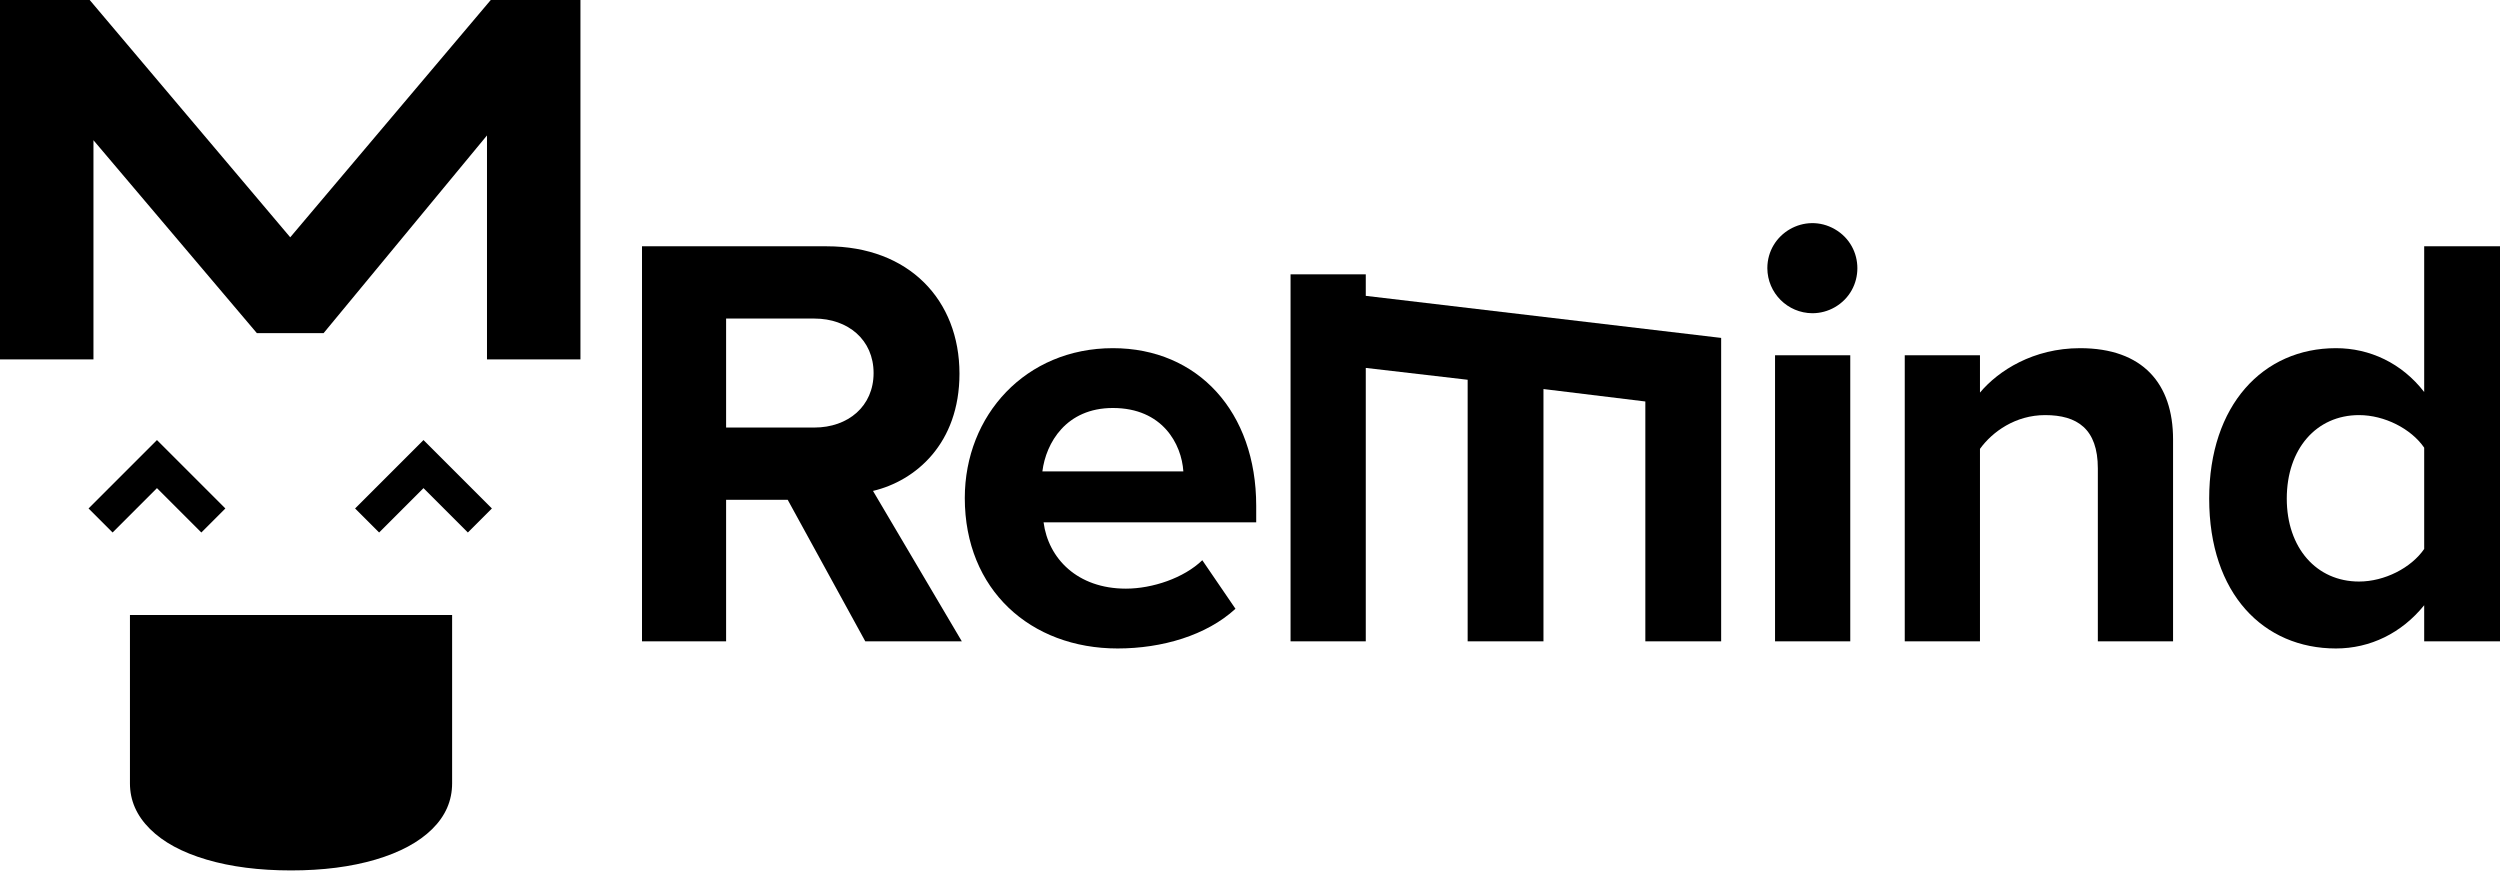
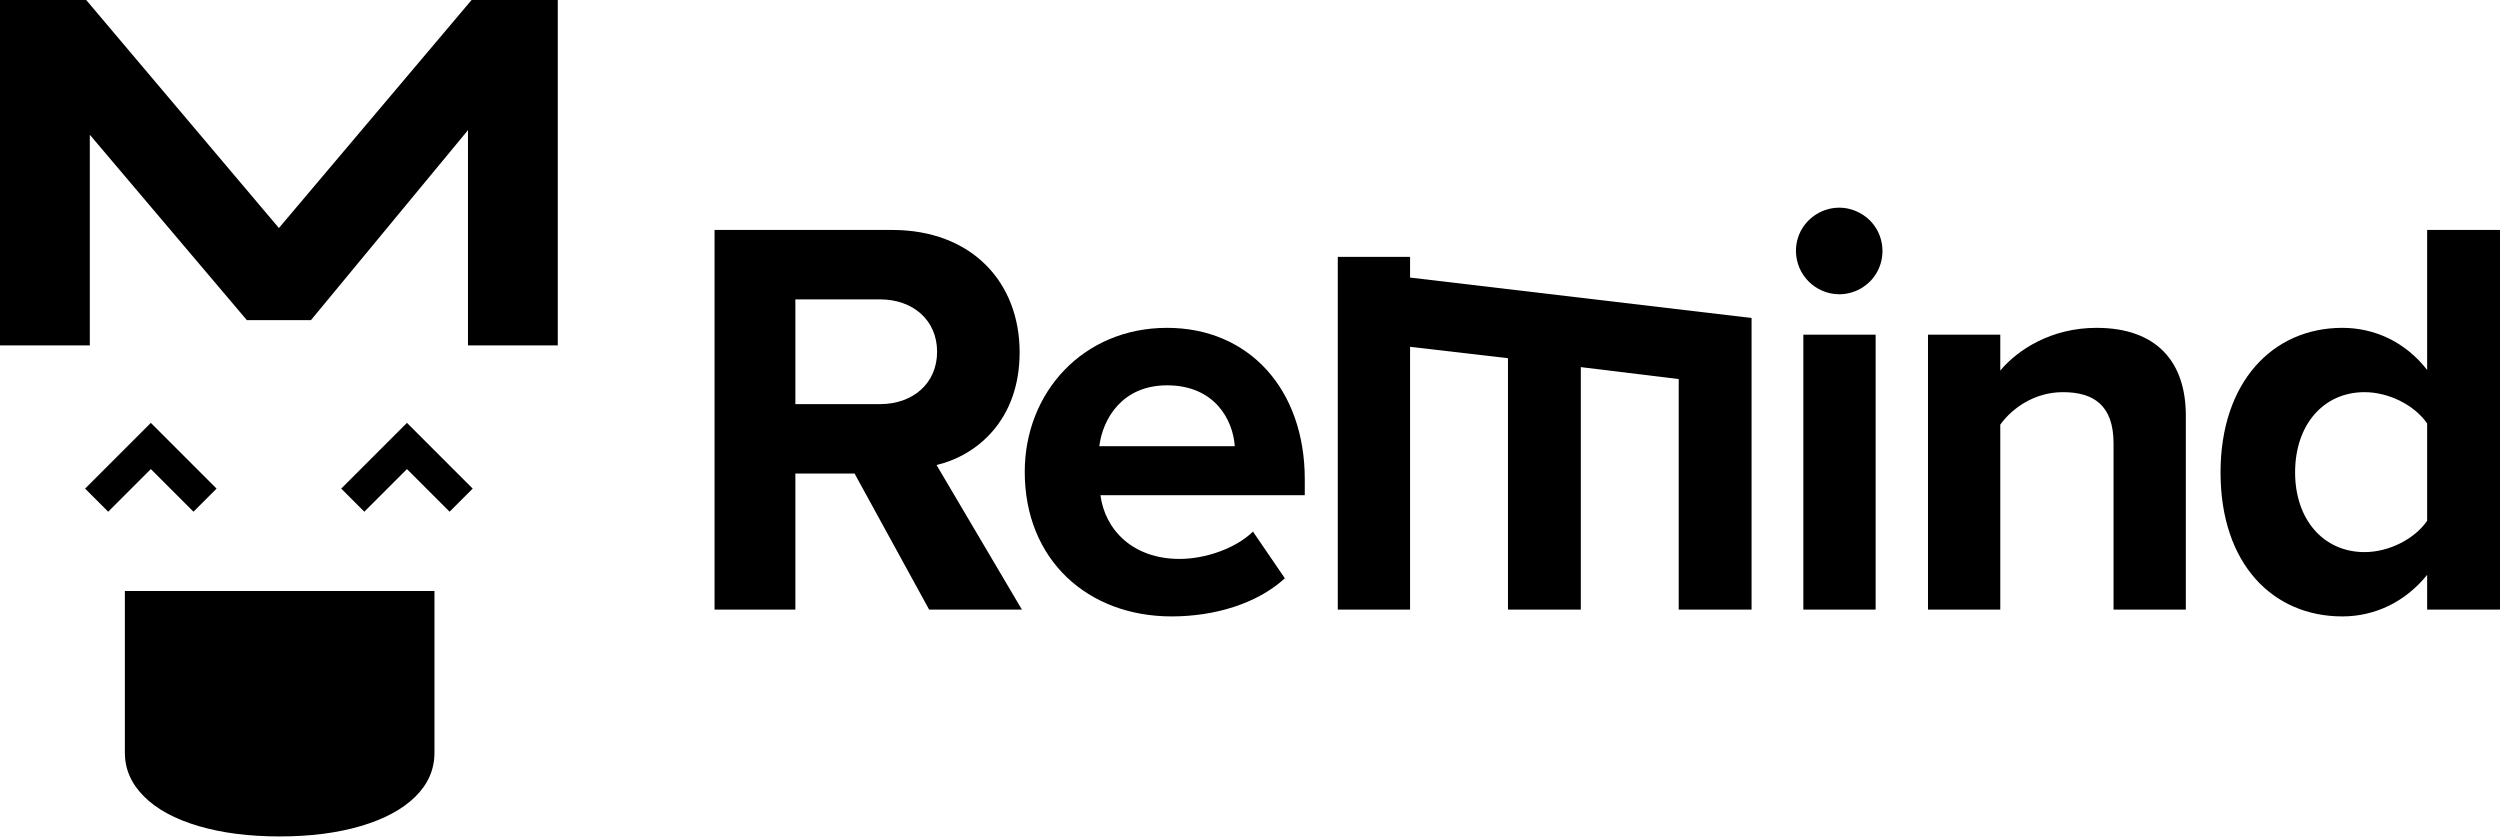
- <svg xmlns="http://www.w3.org/2000/svg" viewBox="7.28 22.806 1266.265 440.875">
+ <svg xmlns="http://www.w3.org/2000/svg" viewBox="7.28 22.806 1317.719 440.875">
  <g>
    <path class="cls-1" d="M 73.1 334.301 L 73.1 419.589 C 73.1 428.241 76.47 435.925 83.21 442.641 C 89.945 449.36 99.511 454.547 111.909 458.202 C 124.297 461.857 138.558 463.684 154.69 463.681 C 170.809 463.681 185.07 461.855 197.471 458.202 C 209.86 454.539 219.426 449.389 226.17 442.752 C 232.906 436.113 236.276 428.392 236.28 419.589 L 236.28 334.301 L 73.1 334.301 Z" style="stroke-miterlimit: 10;" />
    <polygon class="cls-2" points="255.85 22.806 154.285 142.999 52.71 22.806 7.28 22.806 7.28 204.846 54.617 204.846 54.617 93.828 137.394 191.553 171.166 191.553 253.943 91.406 253.943 204.846 301.28 204.846 301.28 22.806 255.85 22.806" style="stroke-miterlimit: 10; stroke-width: 4px;" />
    <polygon class="cls-3" points="86.78 245.698 121.428 280.346 109.255 292.52 86.78 270.045 64.305 292.52 52.132 280.346 86.78 245.698" style="stroke-miterlimit: 10; stroke-width: 14px;" />
    <polygon class="cls-3" points="221.78 245.698 256.428 280.346 244.255 292.52 221.78 270.045 199.305 292.52 187.132 280.346 221.78 245.698" style="stroke-miterlimit: 10; stroke-width: 14px;" />
  </g>
-   <g transform="matrix(1, 0, 0, 1, -19.51732, 1.774302)">
+   <g transform="matrix(1, 0, 0, 1, 31.93744, -1.774302)">
    <path fill="#000000" d="M 465.075 345.885 L 425.775 274.184 L 394.575 274.184 L 394.575 345.885 L 351.974 345.885 L 351.974 145.783 L 445.576 145.783 C 487.276 145.783 512.776 173.083 512.776 210.283 C 512.776 245.683 490.576 264.583 468.975 269.683 L 513.975 345.884 L 465.075 345.885 Z M 439.275 182.383 L 394.575 182.383 L 394.575 237.583 L 439.275 237.583 C 456.375 237.583 469.275 226.783 469.275 209.983 C 469.275 193.183 456.375 182.383 439.275 182.383 Z" />
    <path fill="#000000" d="M 590.472 197.383 C 633.672 197.383 663.073 229.783 663.073 277.184 L 663.073 285.584 L 555.371 285.584 C 557.771 303.884 572.471 319.184 597.071 319.184 C 610.571 319.184 626.471 313.784 635.772 304.784 L 652.572 329.385 C 637.872 342.885 615.372 349.485 592.872 349.485 C 548.771 349.485 515.471 319.785 515.471 273.284 C 515.471 231.284 546.371 197.383 590.472 197.383 Z M 554.771 259.783 L 626.172 259.783 C 625.272 245.983 615.672 227.683 590.472 227.683 C 566.771 227.683 556.572 245.384 554.771 259.784 L 554.771 259.783 Z" />
    <path fill="#000000" d="M 898.572 192.184 L 898.572 345.885 L 860.172 345.885 L 860.172 224.384 L 808.572 218.084 L 808.572 345.884 L 770.172 345.884 L 770.172 213.384 L 718.571 207.384 L 718.571 345.885 L 680.471 345.885 L 680.471 159.983 L 718.571 159.983 L 718.571 170.883 L 898.572 192.184 Z" />
    <path fill="#000000" d="M 921.966 156.883 C 921.966 139.331 940.966 128.362 956.166 137.137 C 971.366 145.913 971.366 167.852 956.166 176.628 C 952.7 178.629 948.769 179.682 944.767 179.683 C 932.203 179.615 922.035 169.447 921.966 156.883 Z M 925.866 345.885 L 925.866 200.983 L 963.967 200.983 L 963.967 345.885 L 925.866 345.885 Z" />
    <path fill="#000000" d="M 1089.365 345.885 L 1089.365 258.284 C 1089.365 238.184 1078.865 231.284 1062.665 231.284 C 1047.665 231.284 1035.965 239.684 1029.665 248.384 L 1029.665 345.884 L 991.564 345.884 L 991.564 200.983 L 1029.665 200.983 L 1029.665 219.883 C 1038.965 208.783 1056.665 197.383 1080.365 197.383 C 1112.165 197.383 1127.465 215.383 1127.465 243.583 L 1127.465 345.884 L 1089.365 345.885 Z" />
    <path fill="#000000" d="M 1254.662 345.885 L 1254.662 327.585 C 1243.263 341.685 1227.362 349.485 1209.962 349.485 C 1173.362 349.485 1145.762 321.885 1145.762 273.584 C 1145.762 226.184 1173.062 197.383 1209.962 197.383 C 1227.063 197.383 1243.263 204.883 1254.662 219.583 L 1254.662 145.782 L 1293.062 145.782 L 1293.062 345.884 L 1254.662 345.885 Z M 1254.662 247.784 C 1248.062 238.184 1234.562 231.284 1221.662 231.284 C 1200.062 231.284 1185.062 248.384 1185.062 273.584 C 1185.062 298.484 1200.062 315.584 1221.662 315.584 C 1234.562 315.584 1248.062 308.684 1254.662 299.084 L 1254.662 247.784 Z" />
  </g>
</svg>
